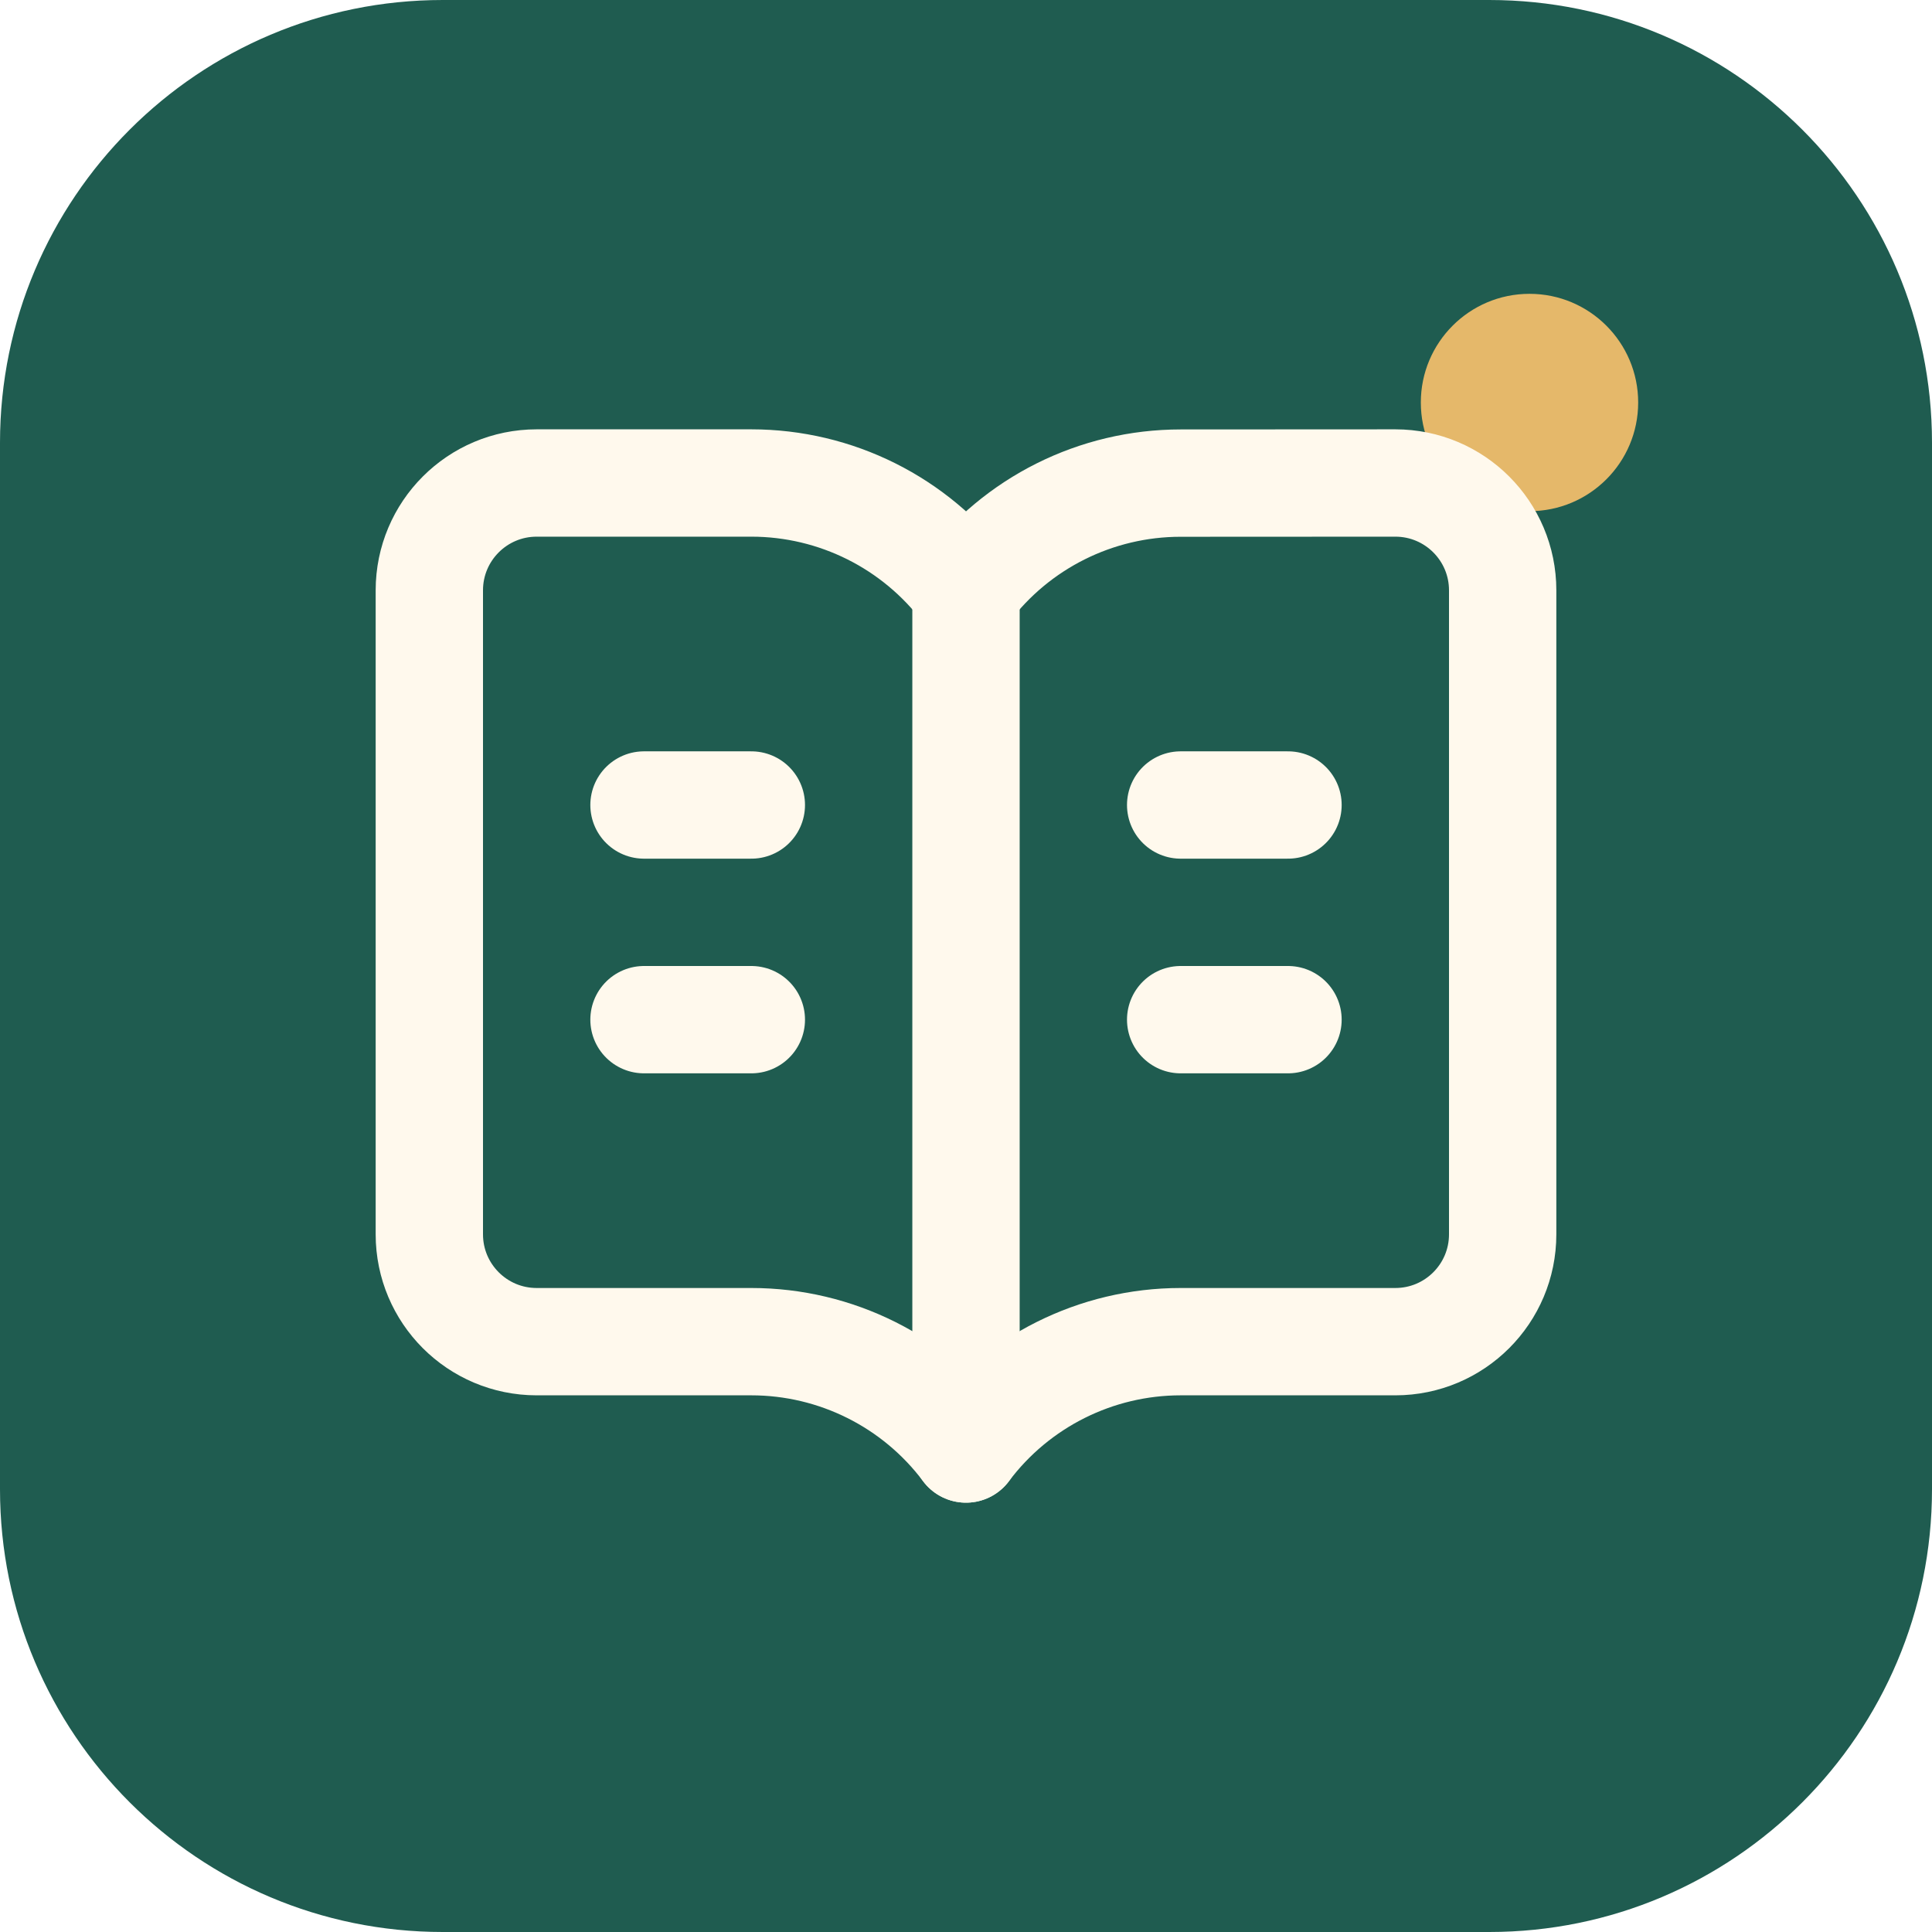
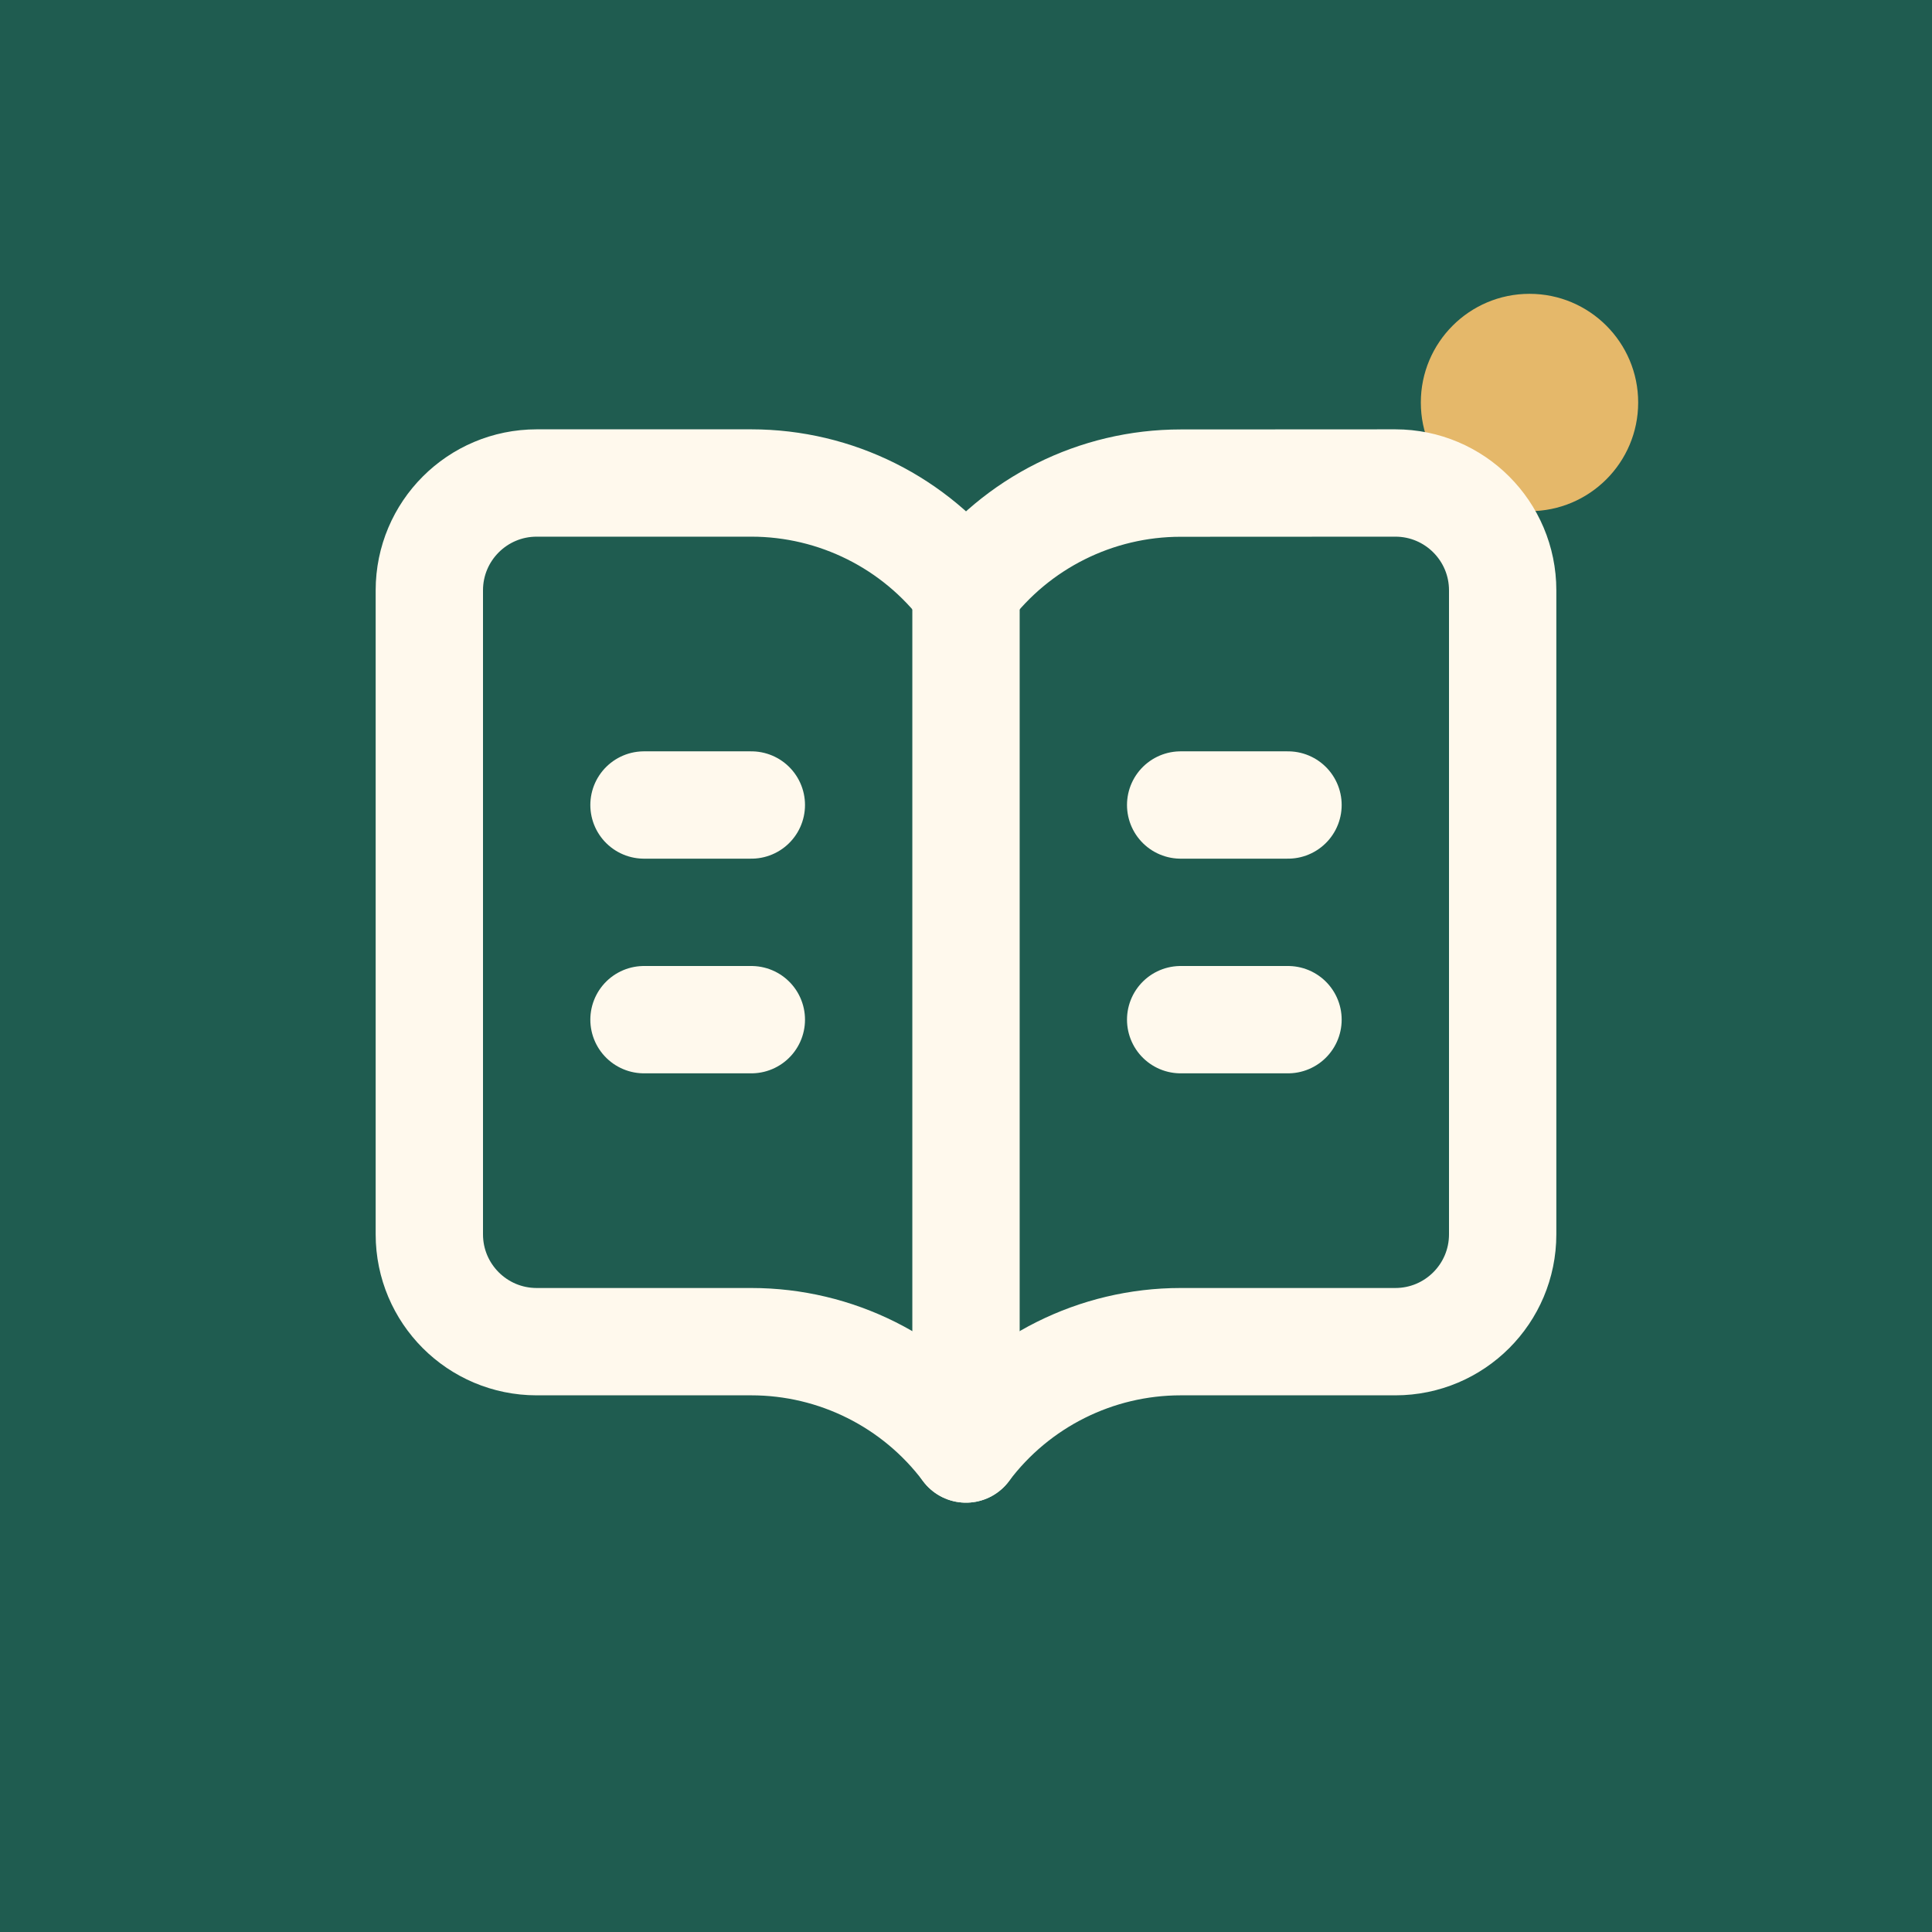
- <svg xmlns="http://www.w3.org/2000/svg" width="24" height="24" viewBox="0 0 24 24" fill="none">
-   <rect width="24" height="24" rx="5.5" fill="#1F5C50" />
+ <svg xmlns="http://www.w3.org/2000/svg" width="512" height="512" viewBox="0 0 24 24" fill="none">
+   <rect width="24" height="24" fill="#1F5C50" />
  <circle cx="19" cy="5" r="1.35" fill="#E5B86A" />
  <g transform="translate(4 4) scale(0.6666667)" stroke="#FFF9ED" stroke-width="2" stroke-linecap="round" stroke-linejoin="round">
    <path d="M12 5v16" />
    <path d="M16 13h2" />
    <path d="M16 9h2" />
    <path d="M20.001 19A2 2 0 0 0 22 17V5a2 2 0 0 0-1.999-2L16 3.002A5 5 0 0 0 12 5a5 5 0 0 0-4-2H4a2 2 0 0 0-2 2v12a2 2 0 0 0 1.999 2H8a5 5 0 0 1 4 2 5 5 0 0 1 4-2z" />
    <path d="M6 13h2" />
    <path d="M6 9h2" />
  </g>
</svg>
